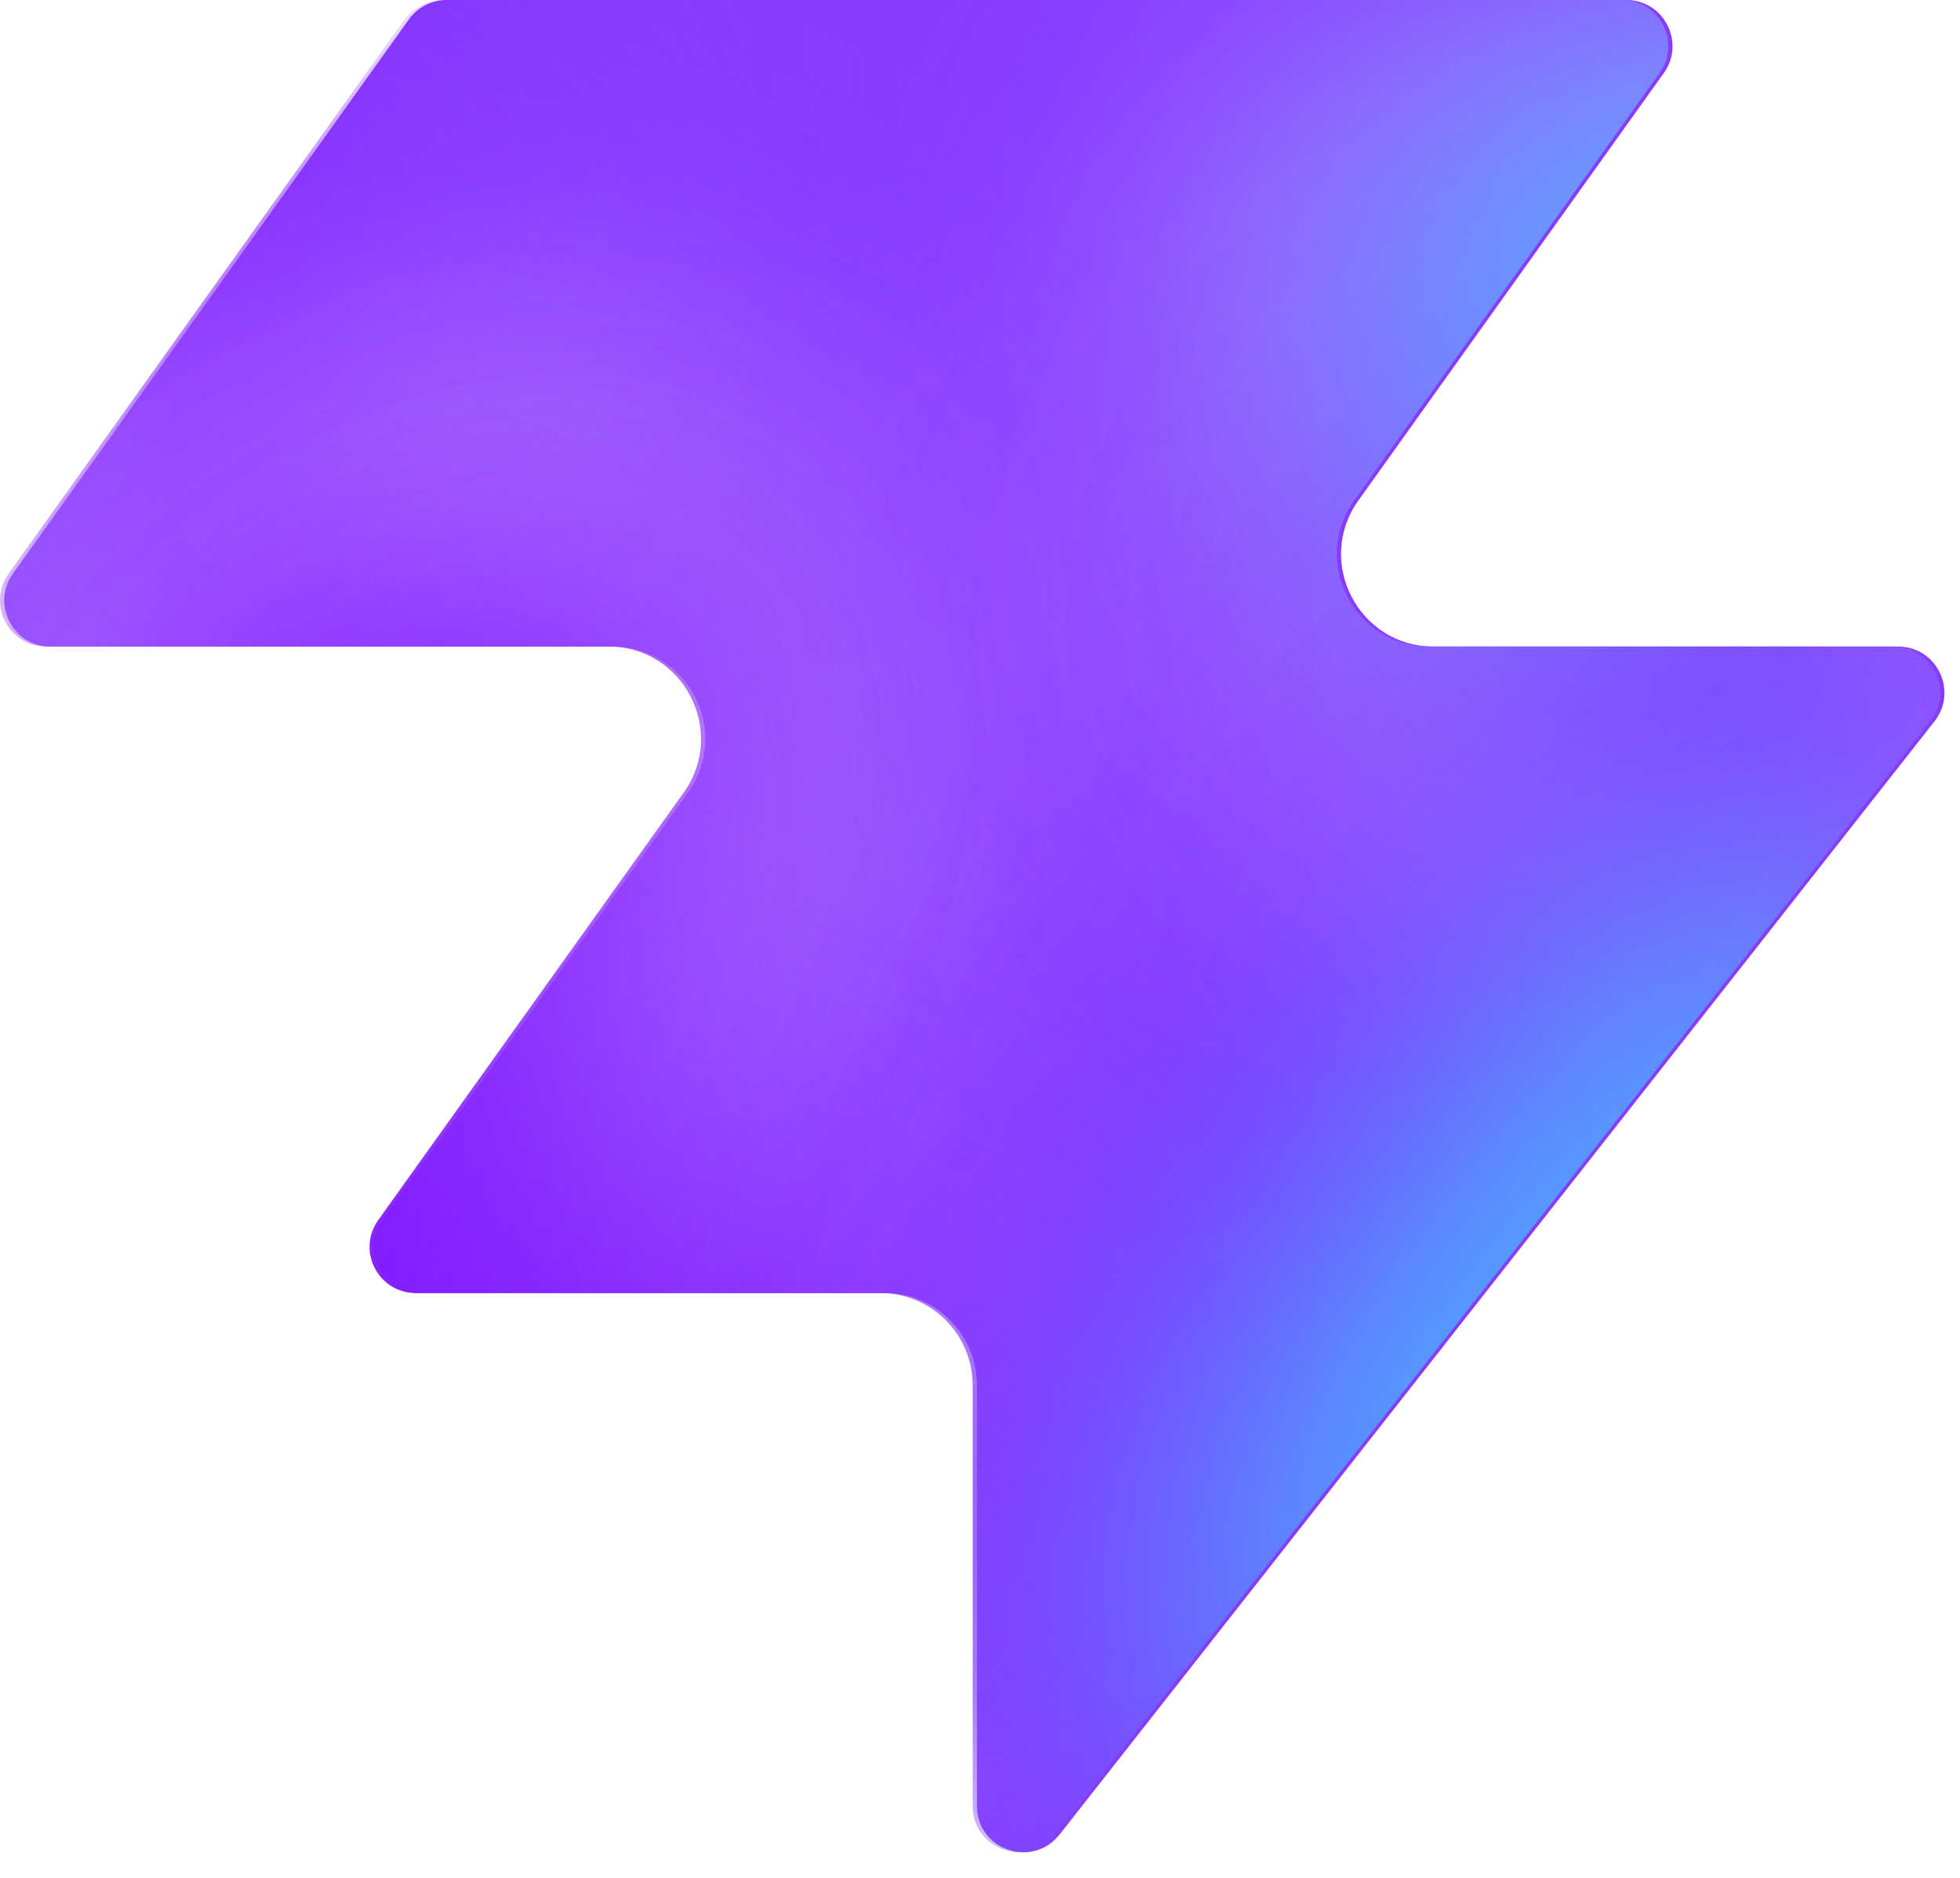
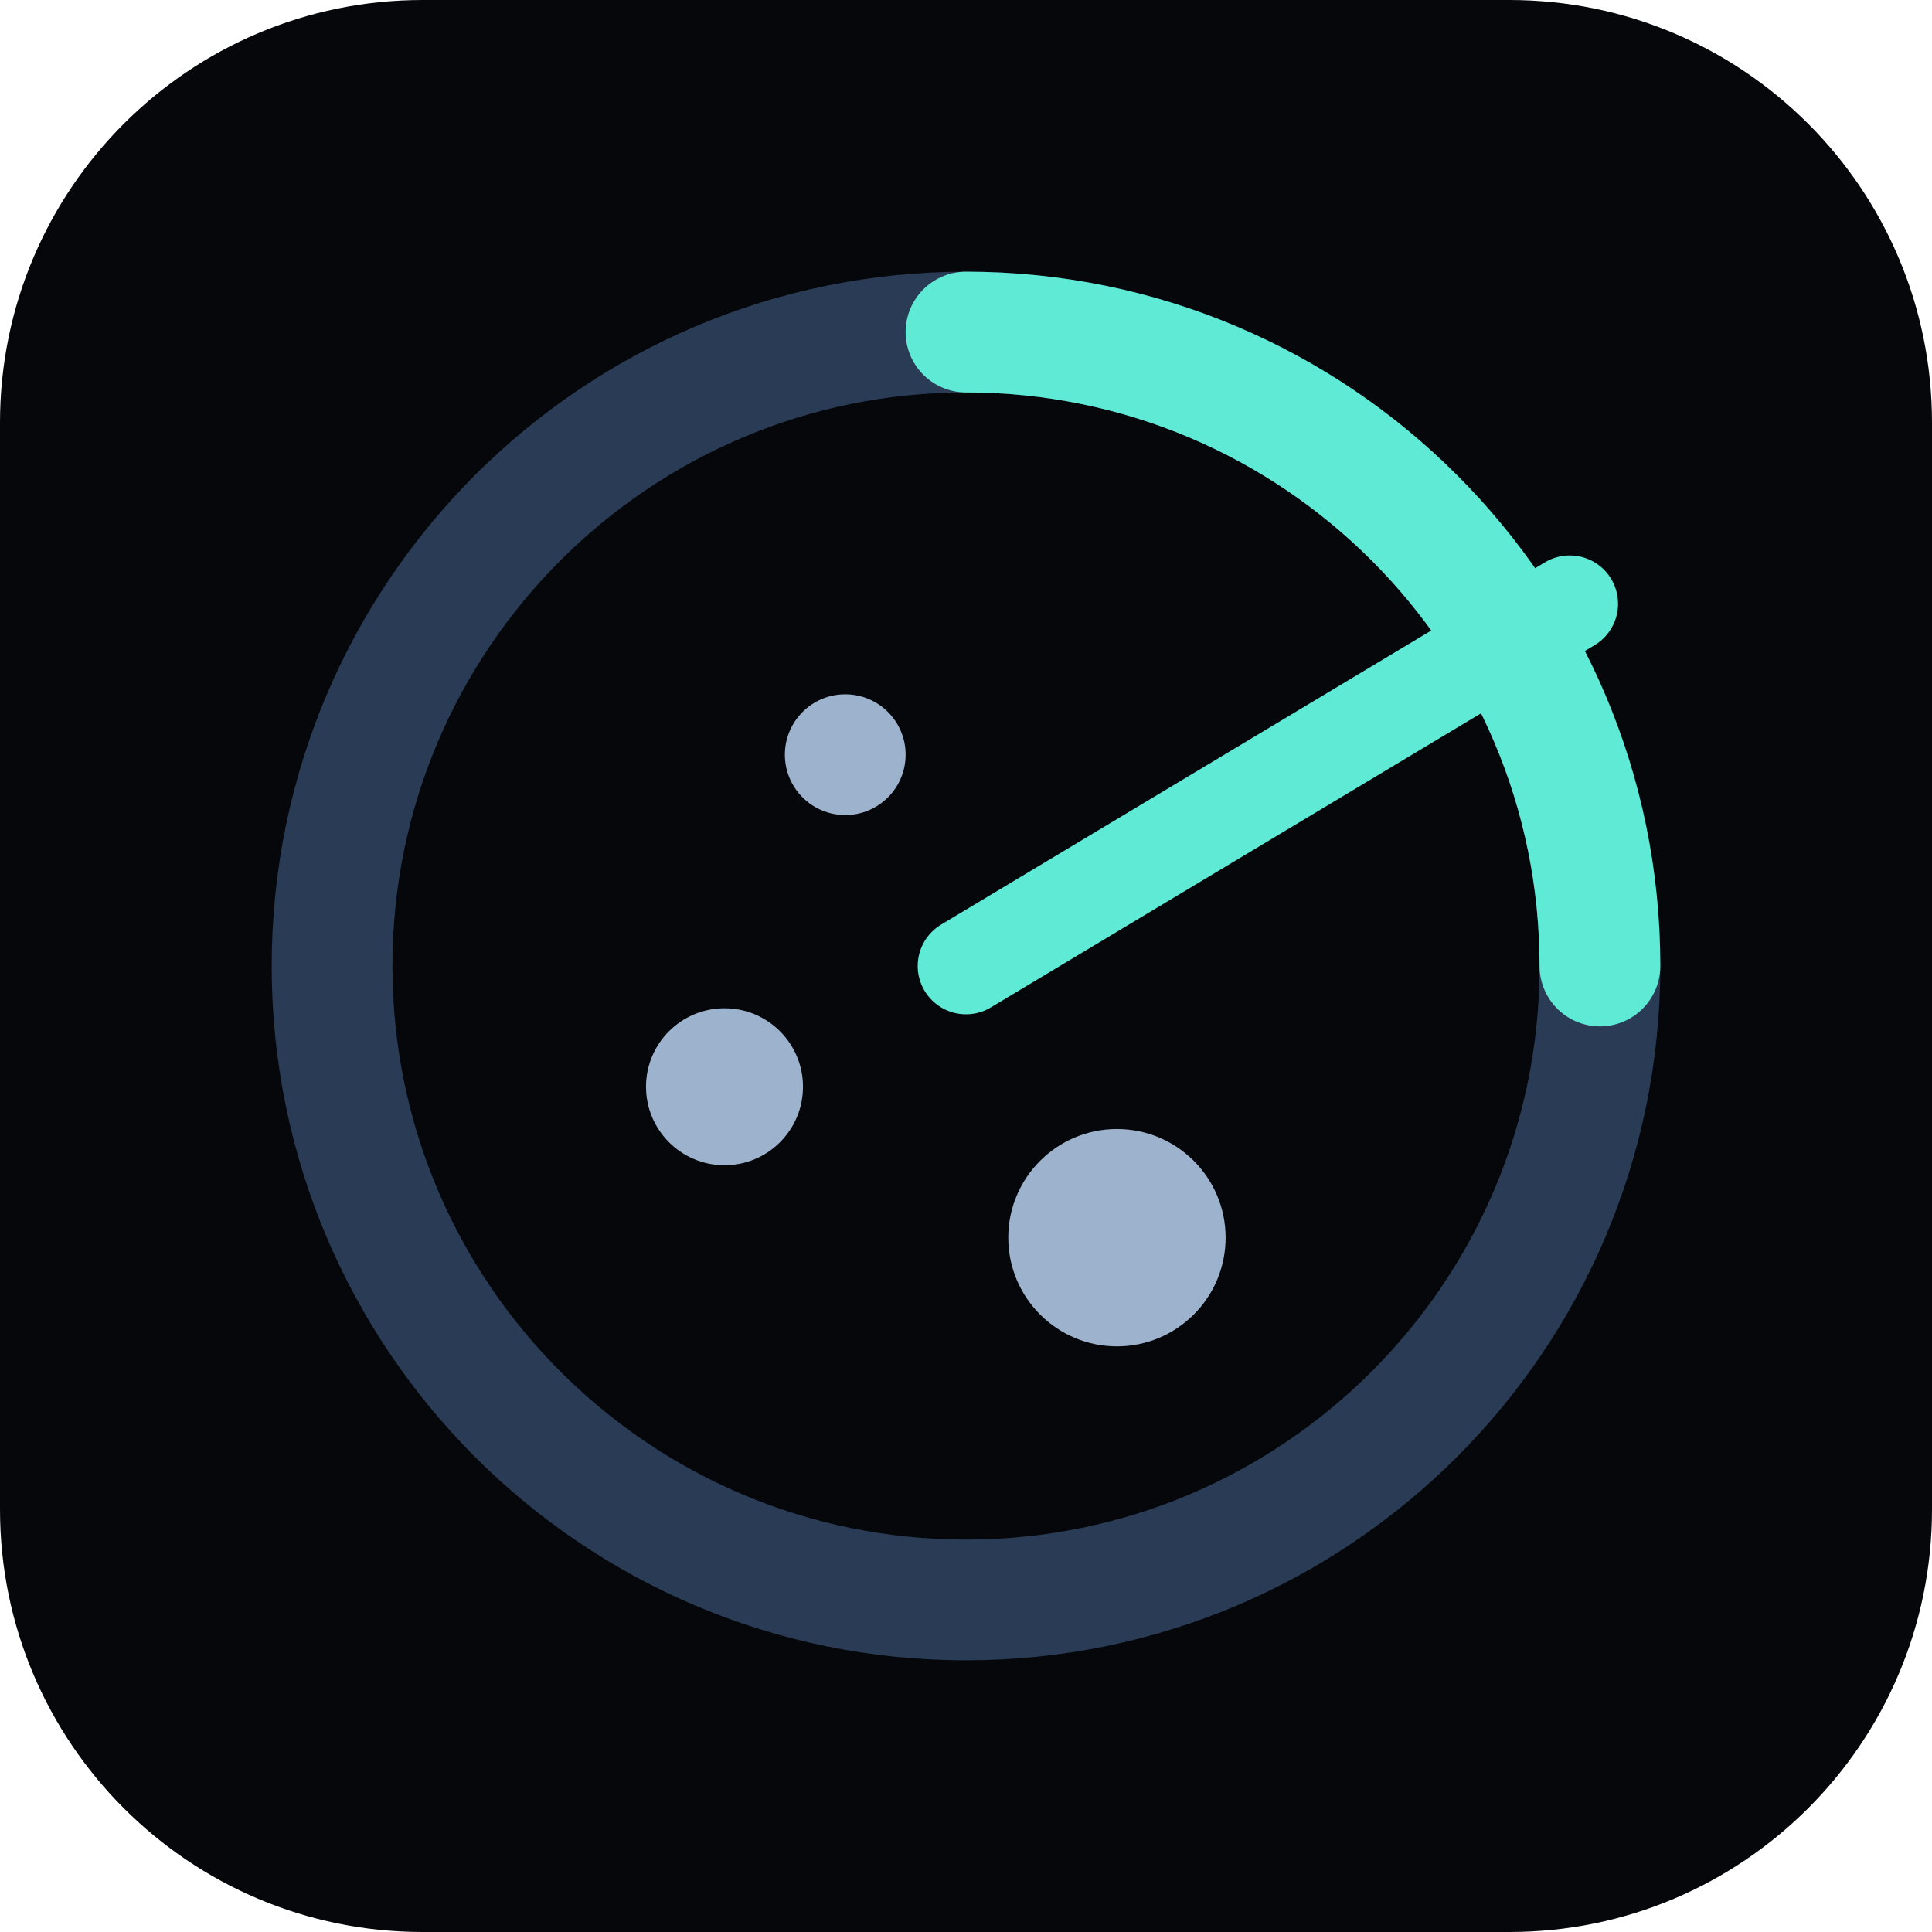
- <svg xmlns="http://www.w3.org/2000/svg" width="48" height="46" fill="none" viewBox="0 0 48 46">
-   <path fill="#863bff" d="M25.946 44.938c-.664.845-2.021.375-2.021-.698V33.937a2.26 2.26 0 0 0-2.262-2.262H10.287c-.92 0-1.456-1.04-.92-1.788l7.48-10.471c1.07-1.497 0-3.578-1.842-3.578H1.237c-.92 0-1.456-1.04-.92-1.788L10.013.474c.214-.297.556-.474.92-.474h28.894c.92 0 1.456 1.04.92 1.788l-7.48 10.471c-1.07 1.498 0 3.579 1.842 3.579h11.377c.943 0 1.473 1.088.89 1.83L25.947 44.94z" style="fill:#863bff;fill:color(display-p3 .525 .23 1);fill-opacity:1" />
-   <mask id="a" width="48" height="46" x="0" y="0" maskUnits="userSpaceOnUse" style="mask-type:alpha">
-     <path fill="#000" d="M25.842 44.938c-.664.844-2.021.375-2.021-.698V33.937a2.26 2.26 0 0 0-2.262-2.262H10.183c-.92 0-1.456-1.04-.92-1.788l7.48-10.471c1.07-1.498 0-3.579-1.842-3.579H1.133c-.92 0-1.456-1.04-.92-1.787L9.91.473c.214-.297.556-.474.92-.474h28.894c.92 0 1.456 1.04.92 1.788l-7.48 10.471c-1.07 1.498 0 3.578 1.842 3.578h11.377c.943 0 1.473 1.088.89 1.832L25.843 44.94z" style="fill:#000;fill-opacity:1" />
-   </mask>
-   <g mask="url(#a)">
-     <g filter="url(#b)">
-       <ellipse cx="5.508" cy="14.704" fill="#ede6ff" rx="5.508" ry="14.704" style="fill:#ede6ff;fill:color(display-p3 .927 .903 1);fill-opacity:1" transform="matrix(.00324 1 1 -.00324 -4.47 31.516)" />
-     </g>
-     <g filter="url(#c)">
-       <ellipse cx="10.399" cy="29.851" fill="#ede6ff" rx="10.399" ry="29.851" style="fill:#ede6ff;fill:color(display-p3 .927 .903 1);fill-opacity:1" transform="matrix(.00324 1 1 -.00324 -39.328 7.883)" />
-     </g>
-     <g filter="url(#d)">
-       <ellipse cx="5.508" cy="30.487" fill="#7e14ff" rx="5.508" ry="30.487" style="fill:#7e14ff;fill:color(display-p3 .492 .077 1);fill-opacity:1" transform="rotate(89.814 -25.913 -14.639)scale(1 -1)" />
-     </g>
-     <g filter="url(#e)">
-       <ellipse cx="5.508" cy="30.599" fill="#7e14ff" rx="5.508" ry="30.599" style="fill:#7e14ff;fill:color(display-p3 .492 .077 1);fill-opacity:1" transform="rotate(89.814 -32.644 -3.334)scale(1 -1)" />
-     </g>
-     <g filter="url(#f)">
-       <ellipse cx="5.508" cy="30.599" fill="#7e14ff" rx="5.508" ry="30.599" style="fill:#7e14ff;fill:color(display-p3 .492 .077 1);fill-opacity:1" transform="matrix(.00324 1 1 -.00324 -34.34 30.47)" />
-     </g>
-     <g filter="url(#g)">
-       <ellipse cx="14.072" cy="22.078" fill="#ede6ff" rx="14.072" ry="22.078" style="fill:#ede6ff;fill:color(display-p3 .927 .903 1);fill-opacity:1" transform="rotate(93.35 24.506 48.493)scale(-1 1)" />
-     </g>
-     <g filter="url(#h)">
-       <ellipse cx="3.47" cy="21.501" fill="#7e14ff" rx="3.47" ry="21.501" style="fill:#7e14ff;fill:color(display-p3 .492 .077 1);fill-opacity:1" transform="rotate(89.009 28.708 47.59)scale(-1 1)" />
-     </g>
-     <g filter="url(#i)">
-       <ellipse cx="3.47" cy="21.501" fill="#7e14ff" rx="3.47" ry="21.501" style="fill:#7e14ff;fill:color(display-p3 .492 .077 1);fill-opacity:1" transform="rotate(89.009 28.708 47.59)scale(-1 1)" />
-     </g>
-     <g filter="url(#j)">
-       <ellipse cx=".387" cy="8.972" fill="#7e14ff" rx="4.407" ry="29.108" style="fill:#7e14ff;fill:color(display-p3 .492 .077 1);fill-opacity:1" transform="rotate(39.51 .387 8.972)" />
-     </g>
-     <g filter="url(#k)">
-       <ellipse cx="47.523" cy="-6.092" fill="#7e14ff" rx="4.407" ry="29.108" style="fill:#7e14ff;fill:color(display-p3 .492 .077 1);fill-opacity:1" transform="rotate(37.892 47.523 -6.092)" />
-     </g>
-     <g filter="url(#l)">
-       <ellipse cx="41.412" cy="6.333" fill="#47bfff" rx="5.971" ry="9.665" style="fill:#47bfff;fill:color(display-p3 .28 .748 1);fill-opacity:1" transform="rotate(37.892 41.412 6.333)" />
-     </g>
-     <g filter="url(#m)">
-       <ellipse cx="-1.879" cy="38.332" fill="#7e14ff" rx="4.407" ry="29.108" style="fill:#7e14ff;fill:color(display-p3 .492 .077 1);fill-opacity:1" transform="rotate(37.892 -1.88 38.332)" />
-     </g>
-     <g filter="url(#n)">
-       <ellipse cx="-1.879" cy="38.332" fill="#7e14ff" rx="4.407" ry="29.108" style="fill:#7e14ff;fill:color(display-p3 .492 .077 1);fill-opacity:1" transform="rotate(37.892 -1.88 38.332)" />
-     </g>
-     <g filter="url(#o)">
-       <ellipse cx="35.651" cy="29.907" fill="#7e14ff" rx="4.407" ry="29.108" style="fill:#7e14ff;fill:color(display-p3 .492 .077 1);fill-opacity:1" transform="rotate(37.892 35.651 29.907)" />
-     </g>
-     <g filter="url(#p)">
-       <ellipse cx="38.418" cy="32.4" fill="#47bfff" rx="5.971" ry="15.297" style="fill:#47bfff;fill:color(display-p3 .28 .748 1);fill-opacity:1" transform="rotate(37.892 38.418 32.4)" />
-     </g>
-   </g>
-   <defs>
-     <filter id="b" width="60.045" height="41.654" x="-19.77" y="16.149" color-interpolation-filters="sRGB" filterUnits="userSpaceOnUse">
-       <feFlood flood-opacity="0" result="BackgroundImageFix" />
-       <feBlend in="SourceGraphic" in2="BackgroundImageFix" result="shape" />
-       <feGaussianBlur result="effect1_foregroundBlur_2002_17158" stdDeviation="7.659" />
-     </filter>
-     <filter id="c" width="90.34" height="51.437" x="-54.613" y="-7.533" color-interpolation-filters="sRGB" filterUnits="userSpaceOnUse">
-       <feFlood flood-opacity="0" result="BackgroundImageFix" />
-       <feBlend in="SourceGraphic" in2="BackgroundImageFix" result="shape" />
-       <feGaussianBlur result="effect1_foregroundBlur_2002_17158" stdDeviation="7.659" />
-     </filter>
-     <filter id="d" width="79.355" height="29.4" x="-49.64" y="2.03" color-interpolation-filters="sRGB" filterUnits="userSpaceOnUse">
-       <feFlood flood-opacity="0" result="BackgroundImageFix" />
-       <feBlend in="SourceGraphic" in2="BackgroundImageFix" result="shape" />
-       <feGaussianBlur result="effect1_foregroundBlur_2002_17158" stdDeviation="4.596" />
-     </filter>
-     <filter id="e" width="79.579" height="29.4" x="-45.045" y="20.029" color-interpolation-filters="sRGB" filterUnits="userSpaceOnUse">
-       <feFlood flood-opacity="0" result="BackgroundImageFix" />
-       <feBlend in="SourceGraphic" in2="BackgroundImageFix" result="shape" />
-       <feGaussianBlur result="effect1_foregroundBlur_2002_17158" stdDeviation="4.596" />
-     </filter>
-     <filter id="f" width="79.579" height="29.4" x="-43.513" y="21.178" color-interpolation-filters="sRGB" filterUnits="userSpaceOnUse">
-       <feFlood flood-opacity="0" result="BackgroundImageFix" />
-       <feBlend in="SourceGraphic" in2="BackgroundImageFix" result="shape" />
-       <feGaussianBlur result="effect1_foregroundBlur_2002_17158" stdDeviation="4.596" />
-     </filter>
-     <filter id="g" width="74.749" height="58.852" x="15.756" y="-17.901" color-interpolation-filters="sRGB" filterUnits="userSpaceOnUse">
-       <feFlood flood-opacity="0" result="BackgroundImageFix" />
-       <feBlend in="SourceGraphic" in2="BackgroundImageFix" result="shape" />
-       <feGaussianBlur result="effect1_foregroundBlur_2002_17158" stdDeviation="7.659" />
-     </filter>
-     <filter id="h" width="61.377" height="25.362" x="23.548" y="2.284" color-interpolation-filters="sRGB" filterUnits="userSpaceOnUse">
-       <feFlood flood-opacity="0" result="BackgroundImageFix" />
-       <feBlend in="SourceGraphic" in2="BackgroundImageFix" result="shape" />
-       <feGaussianBlur result="effect1_foregroundBlur_2002_17158" stdDeviation="4.596" />
-     </filter>
-     <filter id="i" width="61.377" height="25.362" x="23.548" y="2.284" color-interpolation-filters="sRGB" filterUnits="userSpaceOnUse">
-       <feFlood flood-opacity="0" result="BackgroundImageFix" />
-       <feBlend in="SourceGraphic" in2="BackgroundImageFix" result="shape" />
-       <feGaussianBlur result="effect1_foregroundBlur_2002_17158" stdDeviation="4.596" />
-     </filter>
-     <filter id="j" width="56.045" height="63.649" x="-27.636" y="-22.853" color-interpolation-filters="sRGB" filterUnits="userSpaceOnUse">
-       <feFlood flood-opacity="0" result="BackgroundImageFix" />
-       <feBlend in="SourceGraphic" in2="BackgroundImageFix" result="shape" />
-       <feGaussianBlur result="effect1_foregroundBlur_2002_17158" stdDeviation="4.596" />
-     </filter>
-     <filter id="k" width="54.814" height="64.646" x="20.116" y="-38.415" color-interpolation-filters="sRGB" filterUnits="userSpaceOnUse">
-       <feFlood flood-opacity="0" result="BackgroundImageFix" />
-       <feBlend in="SourceGraphic" in2="BackgroundImageFix" result="shape" />
-       <feGaussianBlur result="effect1_foregroundBlur_2002_17158" stdDeviation="4.596" />
-     </filter>
-     <filter id="l" width="33.541" height="35.313" x="24.641" y="-11.323" color-interpolation-filters="sRGB" filterUnits="userSpaceOnUse">
-       <feFlood flood-opacity="0" result="BackgroundImageFix" />
-       <feBlend in="SourceGraphic" in2="BackgroundImageFix" result="shape" />
-       <feGaussianBlur result="effect1_foregroundBlur_2002_17158" stdDeviation="4.596" />
-     </filter>
-     <filter id="m" width="54.814" height="64.646" x="-29.286" y="6.009" color-interpolation-filters="sRGB" filterUnits="userSpaceOnUse">
-       <feFlood flood-opacity="0" result="BackgroundImageFix" />
-       <feBlend in="SourceGraphic" in2="BackgroundImageFix" result="shape" />
-       <feGaussianBlur result="effect1_foregroundBlur_2002_17158" stdDeviation="4.596" />
-     </filter>
-     <filter id="n" width="54.814" height="64.646" x="-29.286" y="6.009" color-interpolation-filters="sRGB" filterUnits="userSpaceOnUse">
-       <feFlood flood-opacity="0" result="BackgroundImageFix" />
-       <feBlend in="SourceGraphic" in2="BackgroundImageFix" result="shape" />
-       <feGaussianBlur result="effect1_foregroundBlur_2002_17158" stdDeviation="4.596" />
-     </filter>
-     <filter id="o" width="54.814" height="64.646" x="8.244" y="-2.416" color-interpolation-filters="sRGB" filterUnits="userSpaceOnUse">
-       <feFlood flood-opacity="0" result="BackgroundImageFix" />
-       <feBlend in="SourceGraphic" in2="BackgroundImageFix" result="shape" />
-       <feGaussianBlur result="effect1_foregroundBlur_2002_17158" stdDeviation="4.596" />
-     </filter>
-     <filter id="p" width="39.409" height="43.623" x="18.713" y="10.588" color-interpolation-filters="sRGB" filterUnits="userSpaceOnUse">
-       <feFlood flood-opacity="0" result="BackgroundImageFix" />
-       <feBlend in="SourceGraphic" in2="BackgroundImageFix" result="shape" />
-       <feGaussianBlur result="effect1_foregroundBlur_2002_17158" stdDeviation="4.596" />
-     </filter>
-   </defs>
+ <svg xmlns="http://www.w3.org/2000/svg" viewBox="0 0 32 32">
+   <rect width="32" height="32" rx="7" fill="#05070b" />
+   <circle cx="16" cy="16" r="10.5" fill="none" stroke="#2a3b55" stroke-width="2" />
+   <path d="M16 5.5a10.5 10.5 0 0 1 10.5 10.5" fill="none" stroke="#5eead4" stroke-width="2" stroke-linecap="round" />
+   <path d="M16 16 26 10" stroke="#5eead4" stroke-width="1.6" stroke-linecap="round" />
+   <circle cx="12" cy="18" r="1.3" fill="#9db2cc" />
+   <circle cx="18.5" cy="20.5" r="1.8" fill="#9db2cc" />
+   <circle cx="14" cy="12.5" r="1" fill="#9db2cc" />
</svg>
